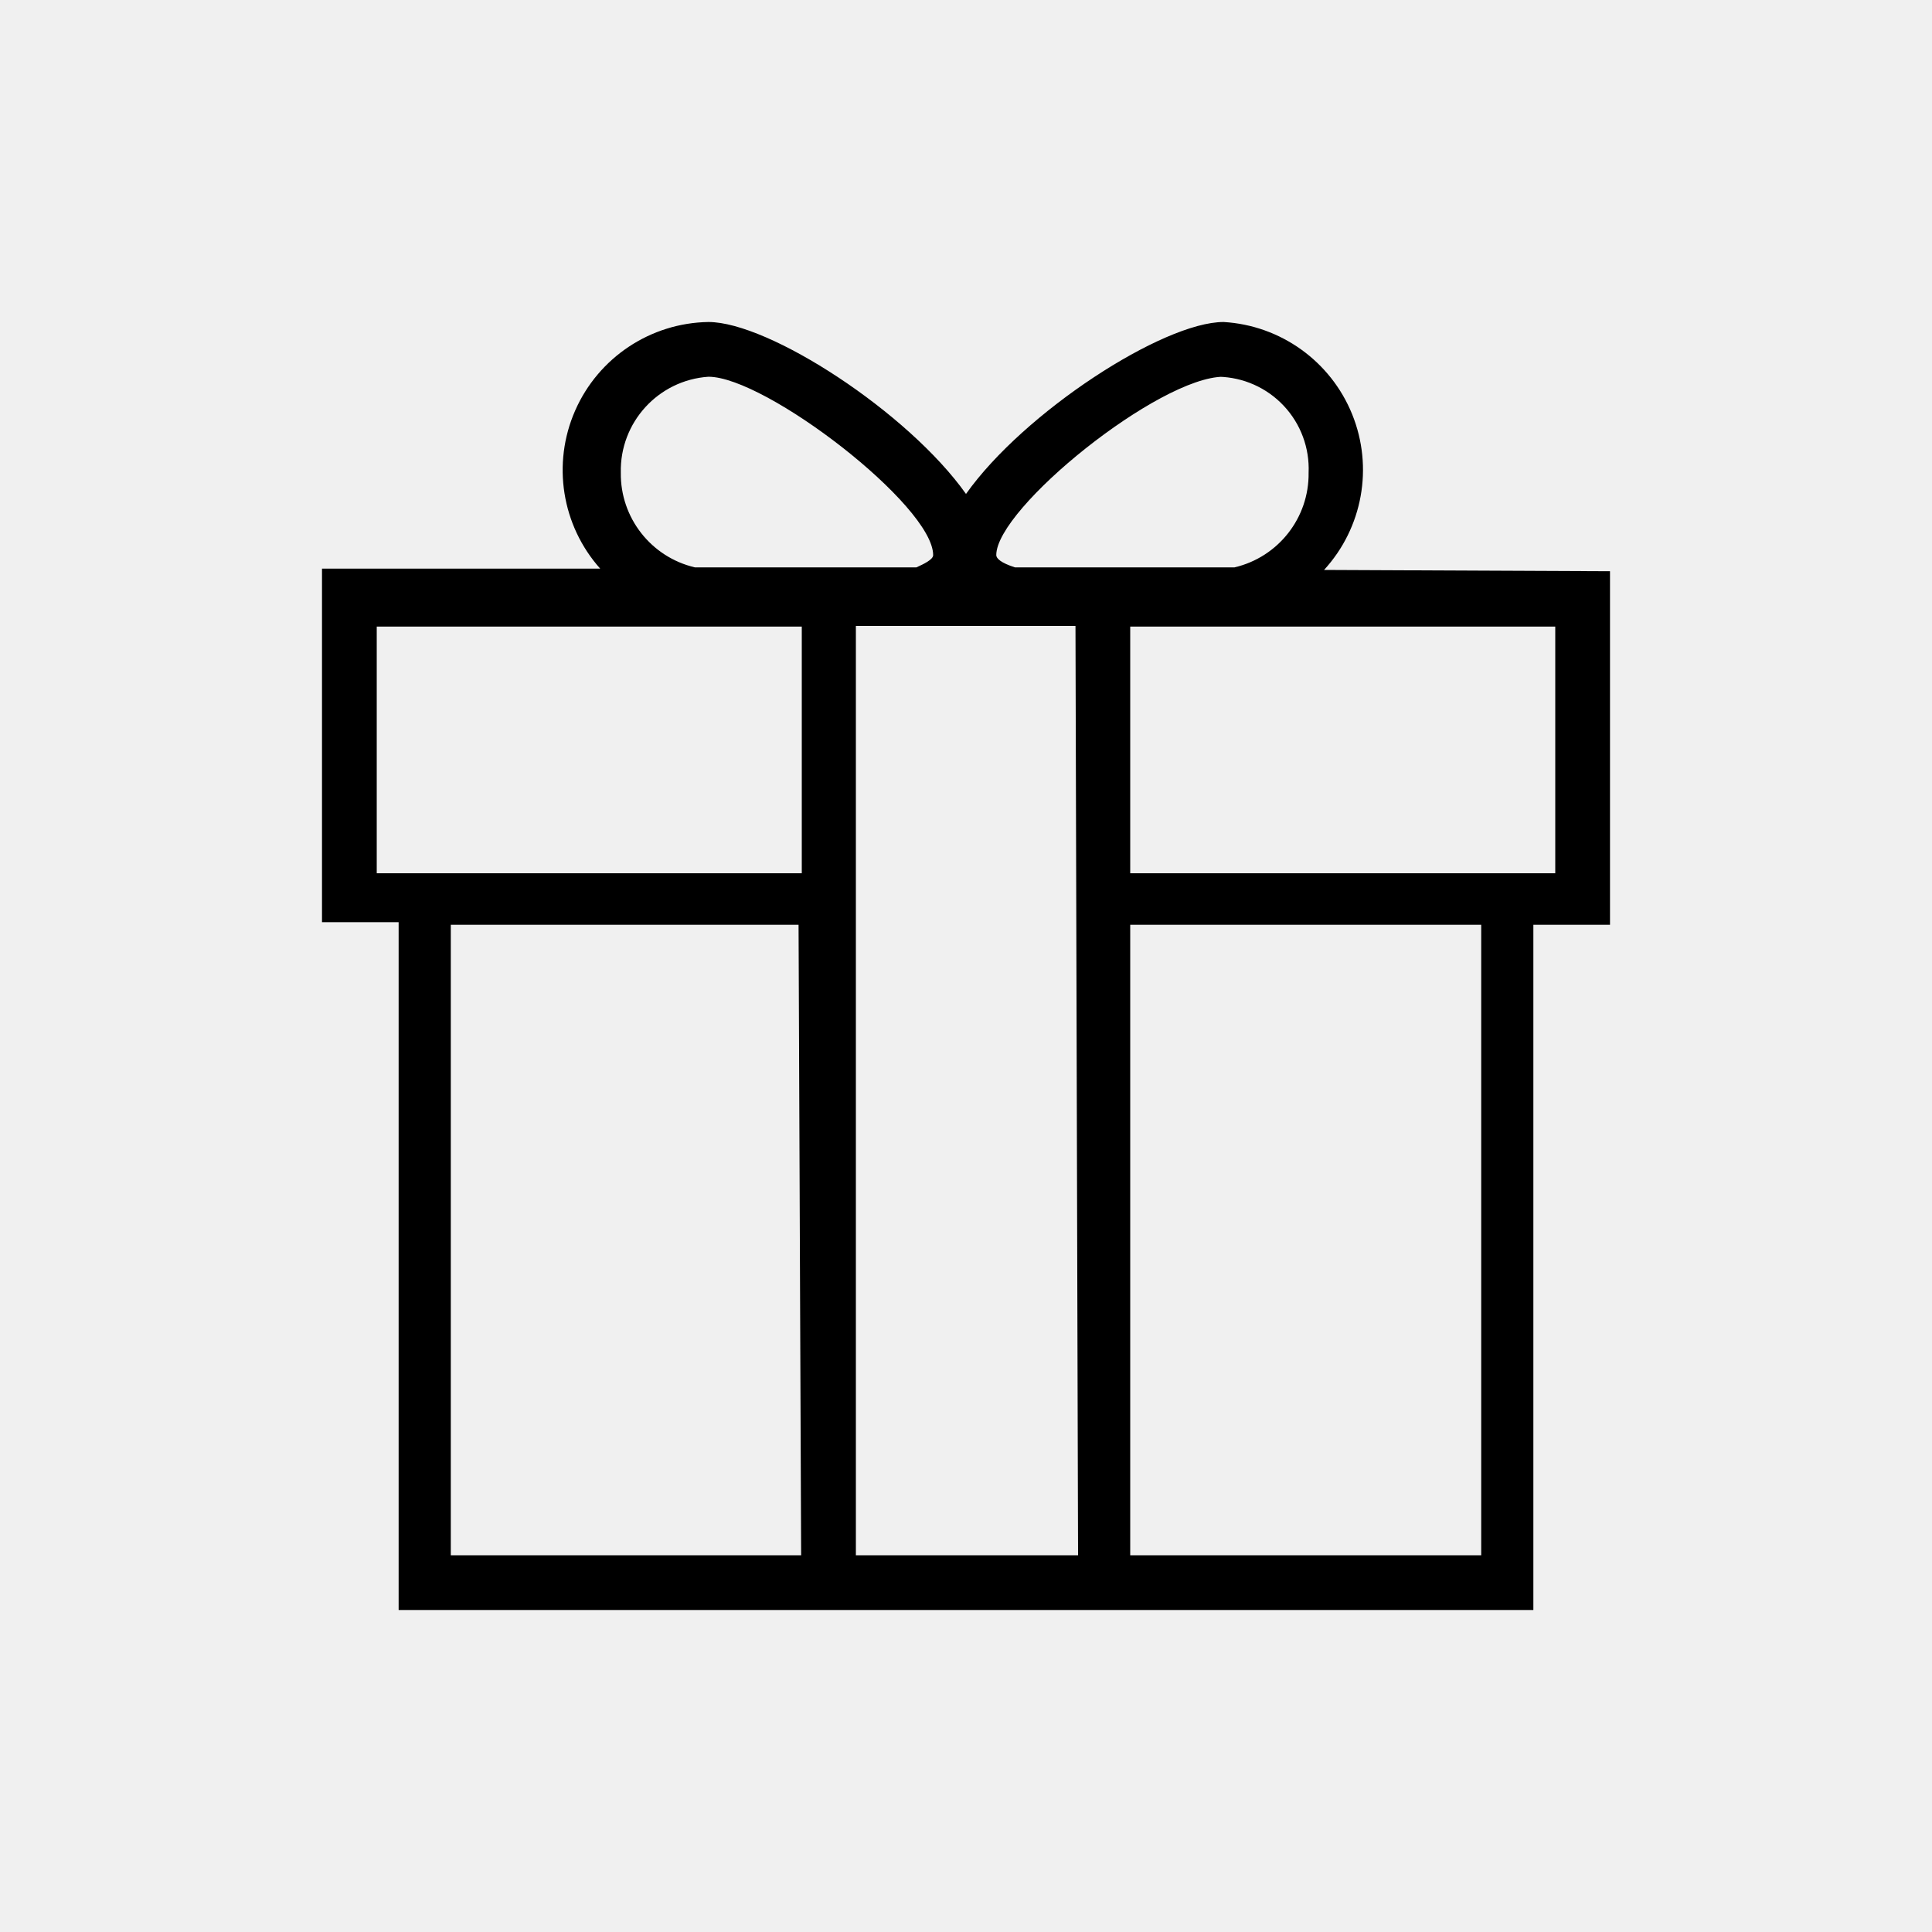
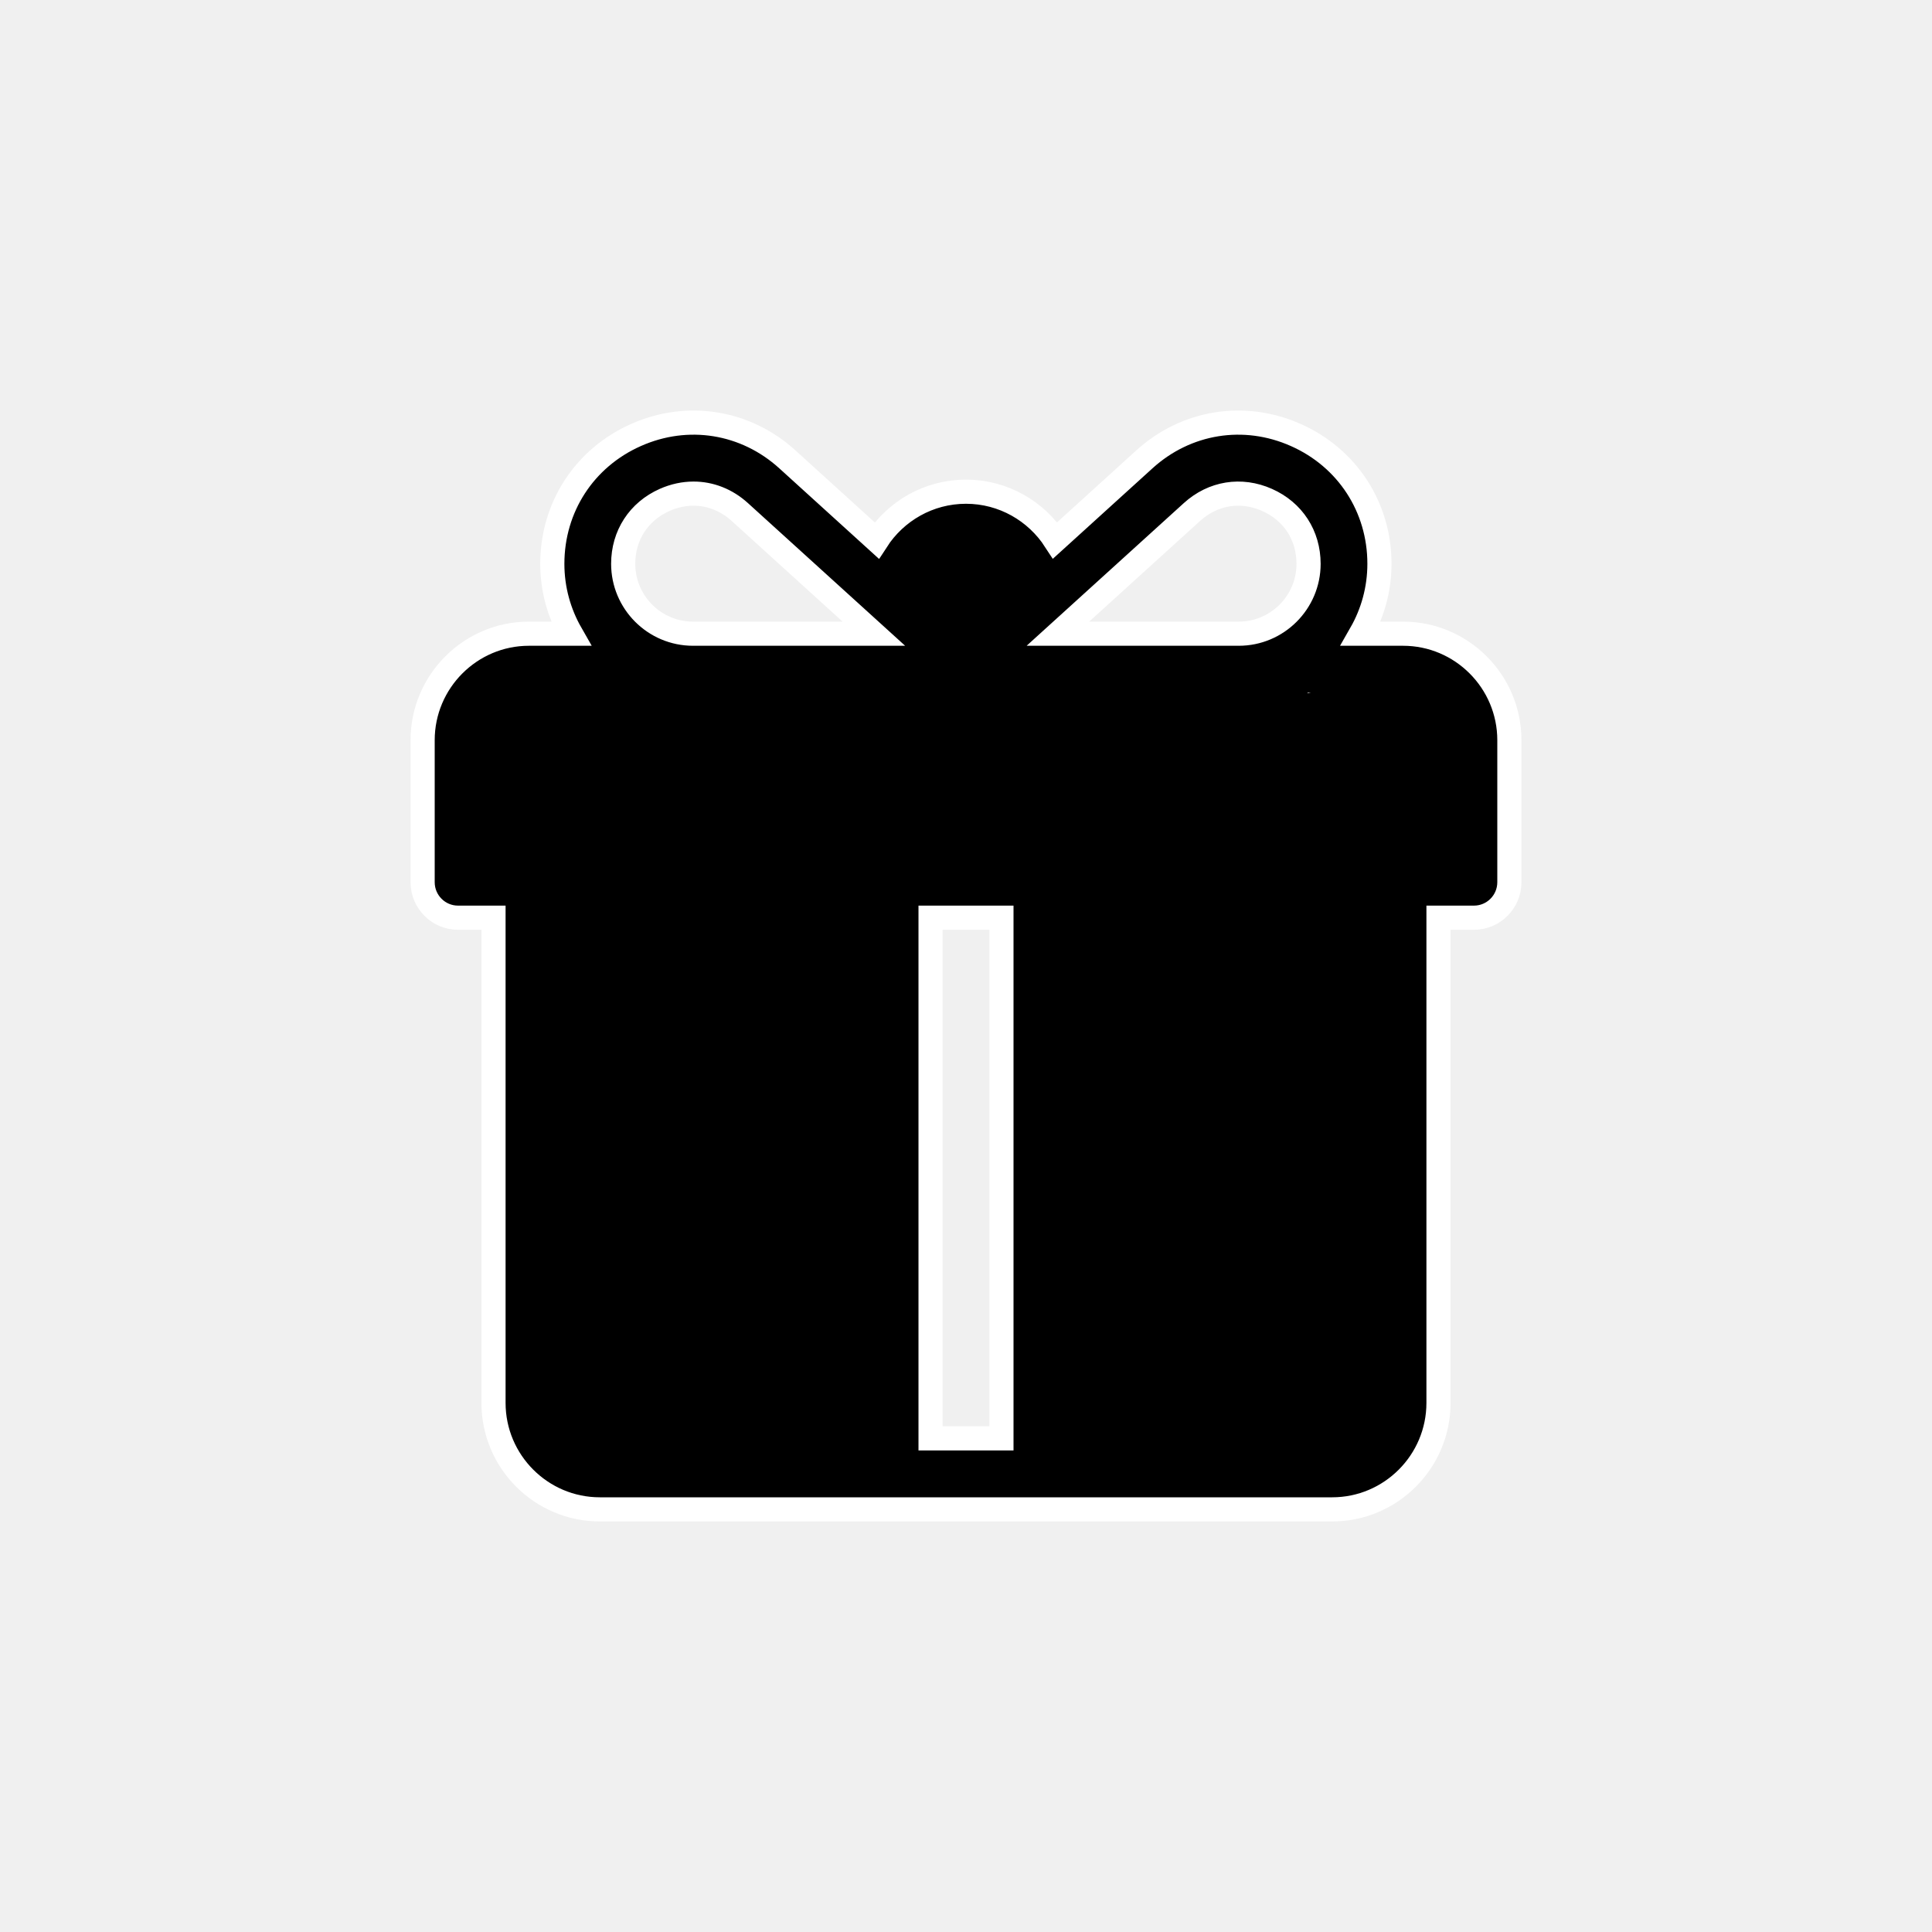
- <svg xmlns="http://www.w3.org/2000/svg" id="Layer_1" viewBox="0 0 30 30">
-   <defs>
-     <clipPath id="clip-path" transform="translate(-1 -1)">
-       <path d="M25.14,14.56H18.55V10.73h6.6v3.83ZM24,25.15H18.55V15.36H24Zm-6.26,0H14.29V10.72H17.7ZM13.44,14.56H6.85V10.73h6.6v3.83Zm0,10.59H8V15.36h5.4ZM12,6.85c.89,0,3.49,2,3.49,2.77,0,.07-.15.14-.26.19H11.79a1.49,1.49,0,0,1-1.15-1.47A1.46,1.46,0,0,1,12,6.85Zm7.92,0a1.43,1.43,0,0,1,1.4,1.49,1.49,1.49,0,0,1-1.15,1.47H16.76c-.22-.07-.29-.14-.29-.19C16.47,8.89,19,6.85,20,6.85Zm1.64,3A2.3,2.3,0,0,0,20,6c-.94,0-3.1,1.4-4,2.67C15.1,7.4,12.94,6,12,6a2.3,2.3,0,0,0-1.68,3.83H6v5.49H7.19V26H24.81V15.36H26V9.87Z" style="fill: none" />
-     </clipPath>
-   </defs>
-   <g style="clip-path: url(#clip-path)">
-     <rect width="30" height="30" />
+ <svg xmlns="http://www.w3.org/2000/svg" width="32px" height="32px" viewBox="0 0 32 32" version="1.1">
+   <g id="Icons/Navbar/active/wallet" stroke="none" stroke-width="1" fill="none" fill-rule="evenodd">
+     <g id="giftbox-copy" transform="translate(7, 7)" fill="#000000" fill-rule="nonzero" stroke="#FFFFFF" stroke-width="0.4">
+       <path d="M16.239,3.496 L15.54,3.496 C15.735,3.155 15.848,2.76 15.848,2.338 C15.848,1.402 15.317,0.584 14.462,0.205 C13.608,-0.175 12.646,-0.02 11.954,0.609 L10.477,1.95 C10.163,1.466 9.618,1.144 9,1.144 C8.381,1.144 7.835,1.466 7.521,1.952 L6.042,0.609 C5.35,-0.02 4.388,-0.175 3.534,0.205 C2.679,0.584 2.148,1.402 2.148,2.339 C2.148,2.76 2.261,3.155 2.456,3.496 L1.761,3.496 C0.79,3.496 0,4.288 0,5.26 L0,7.612 C0,7.937 0.263,8.2 0.587,8.2 L1.174,8.2 L1.174,16.236 C1.174,17.209 1.964,18 2.935,18 C3.506,18 14.624,18 15.065,18 C16.036,18 16.826,17.209 16.826,16.236 L16.826,8.2 L17.413,8.2 C17.737,8.2 18,7.937 18,7.612 L18,5.26 C18,4.288 17.21,3.496 16.239,3.496 Z M7.239,16.824 L2.935,16.824 C2.611,16.824 2.348,16.56 2.348,16.236 L2.348,8.2 L7.239,8.2 L7.239,16.824 L7.239,16.824 Z M7.239,7.024 C6.988,7.024 1.426,7.024 1.174,7.024 L1.174,5.26 C1.174,4.936 1.437,4.672 1.761,4.672 C1.97,4.672 6.987,4.672 7.239,4.672 L7.239,7.024 Z M4.478,3.496 L4.478,3.496 C3.841,3.496 3.322,2.977 3.322,2.338 C3.322,1.867 3.579,1.471 4.009,1.28 C4.167,1.21 4.329,1.176 4.488,1.176 C4.764,1.176 5.033,1.28 5.254,1.481 L7.474,3.496 L4.478,3.496 L4.478,3.496 Z M9,2.32 C9.277,2.32 9.509,2.514 9.571,2.773 L8.998,3.293 L8.429,2.776 C8.489,2.515 8.722,2.32 9,2.32 Z M9.587,16.824 L8.413,16.824 L8.413,8.2 L9.587,8.2 L9.587,16.824 Z M9.587,7.024 L8.413,7.024 L8.413,4.672 C8.833,4.672 9.163,4.672 9.587,4.672 L9.587,7.024 Z M12.742,1.481 C13.091,1.164 13.556,1.089 13.986,1.28 C14.417,1.471 14.674,1.867 14.674,2.339 C14.674,2.977 14.155,3.496 13.518,3.496 L10.522,3.496 L12.742,1.481 Z M15.652,16.236 C15.652,16.56 15.389,16.824 15.065,16.824 L10.761,16.824 L10.761,8.2 L15.652,8.2 L15.652,16.236 Z M16.826,7.024 C16.574,7.024 11.011,7.024 10.761,7.024 L10.761,4.672 C11.008,4.672 16.025,4.672 16.239,4.672 C16.563,4.672 16.826,4.936 16.826,5.26 L16.826,7.024 L16.826,7.024 Z" id="Shape" />
+     </g>
+     <path d="M23.5,11 L21.654,11.484 C21.817,11.211 21.469,11.324 21.5,11 C21.549,10.482 19.93,11.074 19,11 C18.069,10.926 17.327,10.686 17,11 L17,10 C16.696,9.648 16.5,8.5 15,9 C13.5,9.5 15.804,10.647 15.5,11 L14.5,11.5 C13.845,10.873 8.837,10.727 9,11 L8.109,11.484 C7.496,11.484 7.5,11.853 7.5,12.5 L7.5,14.5 C7.5,14.824 7.694,14.5 8,14.5 L23.5,14.5 C23.806,14.5 24,14.738 24,14.414 L24.5,12.5 C24.5,11.853 24.112,11 23.5,11 Z" id="Path" fill="#000000" fill-rule="nonzero" />
+     <path d="M17,15 L17,24 L21.941,24 C22.526,24 23,23.516 23,22.92 L23,15 L17,15 Z" id="Path" stroke="#000000" stroke-width="0.2" fill="#000000" fill-rule="nonzero" />
+     <path d="M9,15 L9,24 L13.941,24 C14.526,24 15,23.516 15,22.92 L15,15 L9,15 Z" id="Path" stroke="#000000" stroke-width="0.2" fill="#000000" fill-rule="nonzero" transform="translate(12, 19.5) scale(-1, 1) translate(-12, -19.5) " />
  </g>
</svg>
